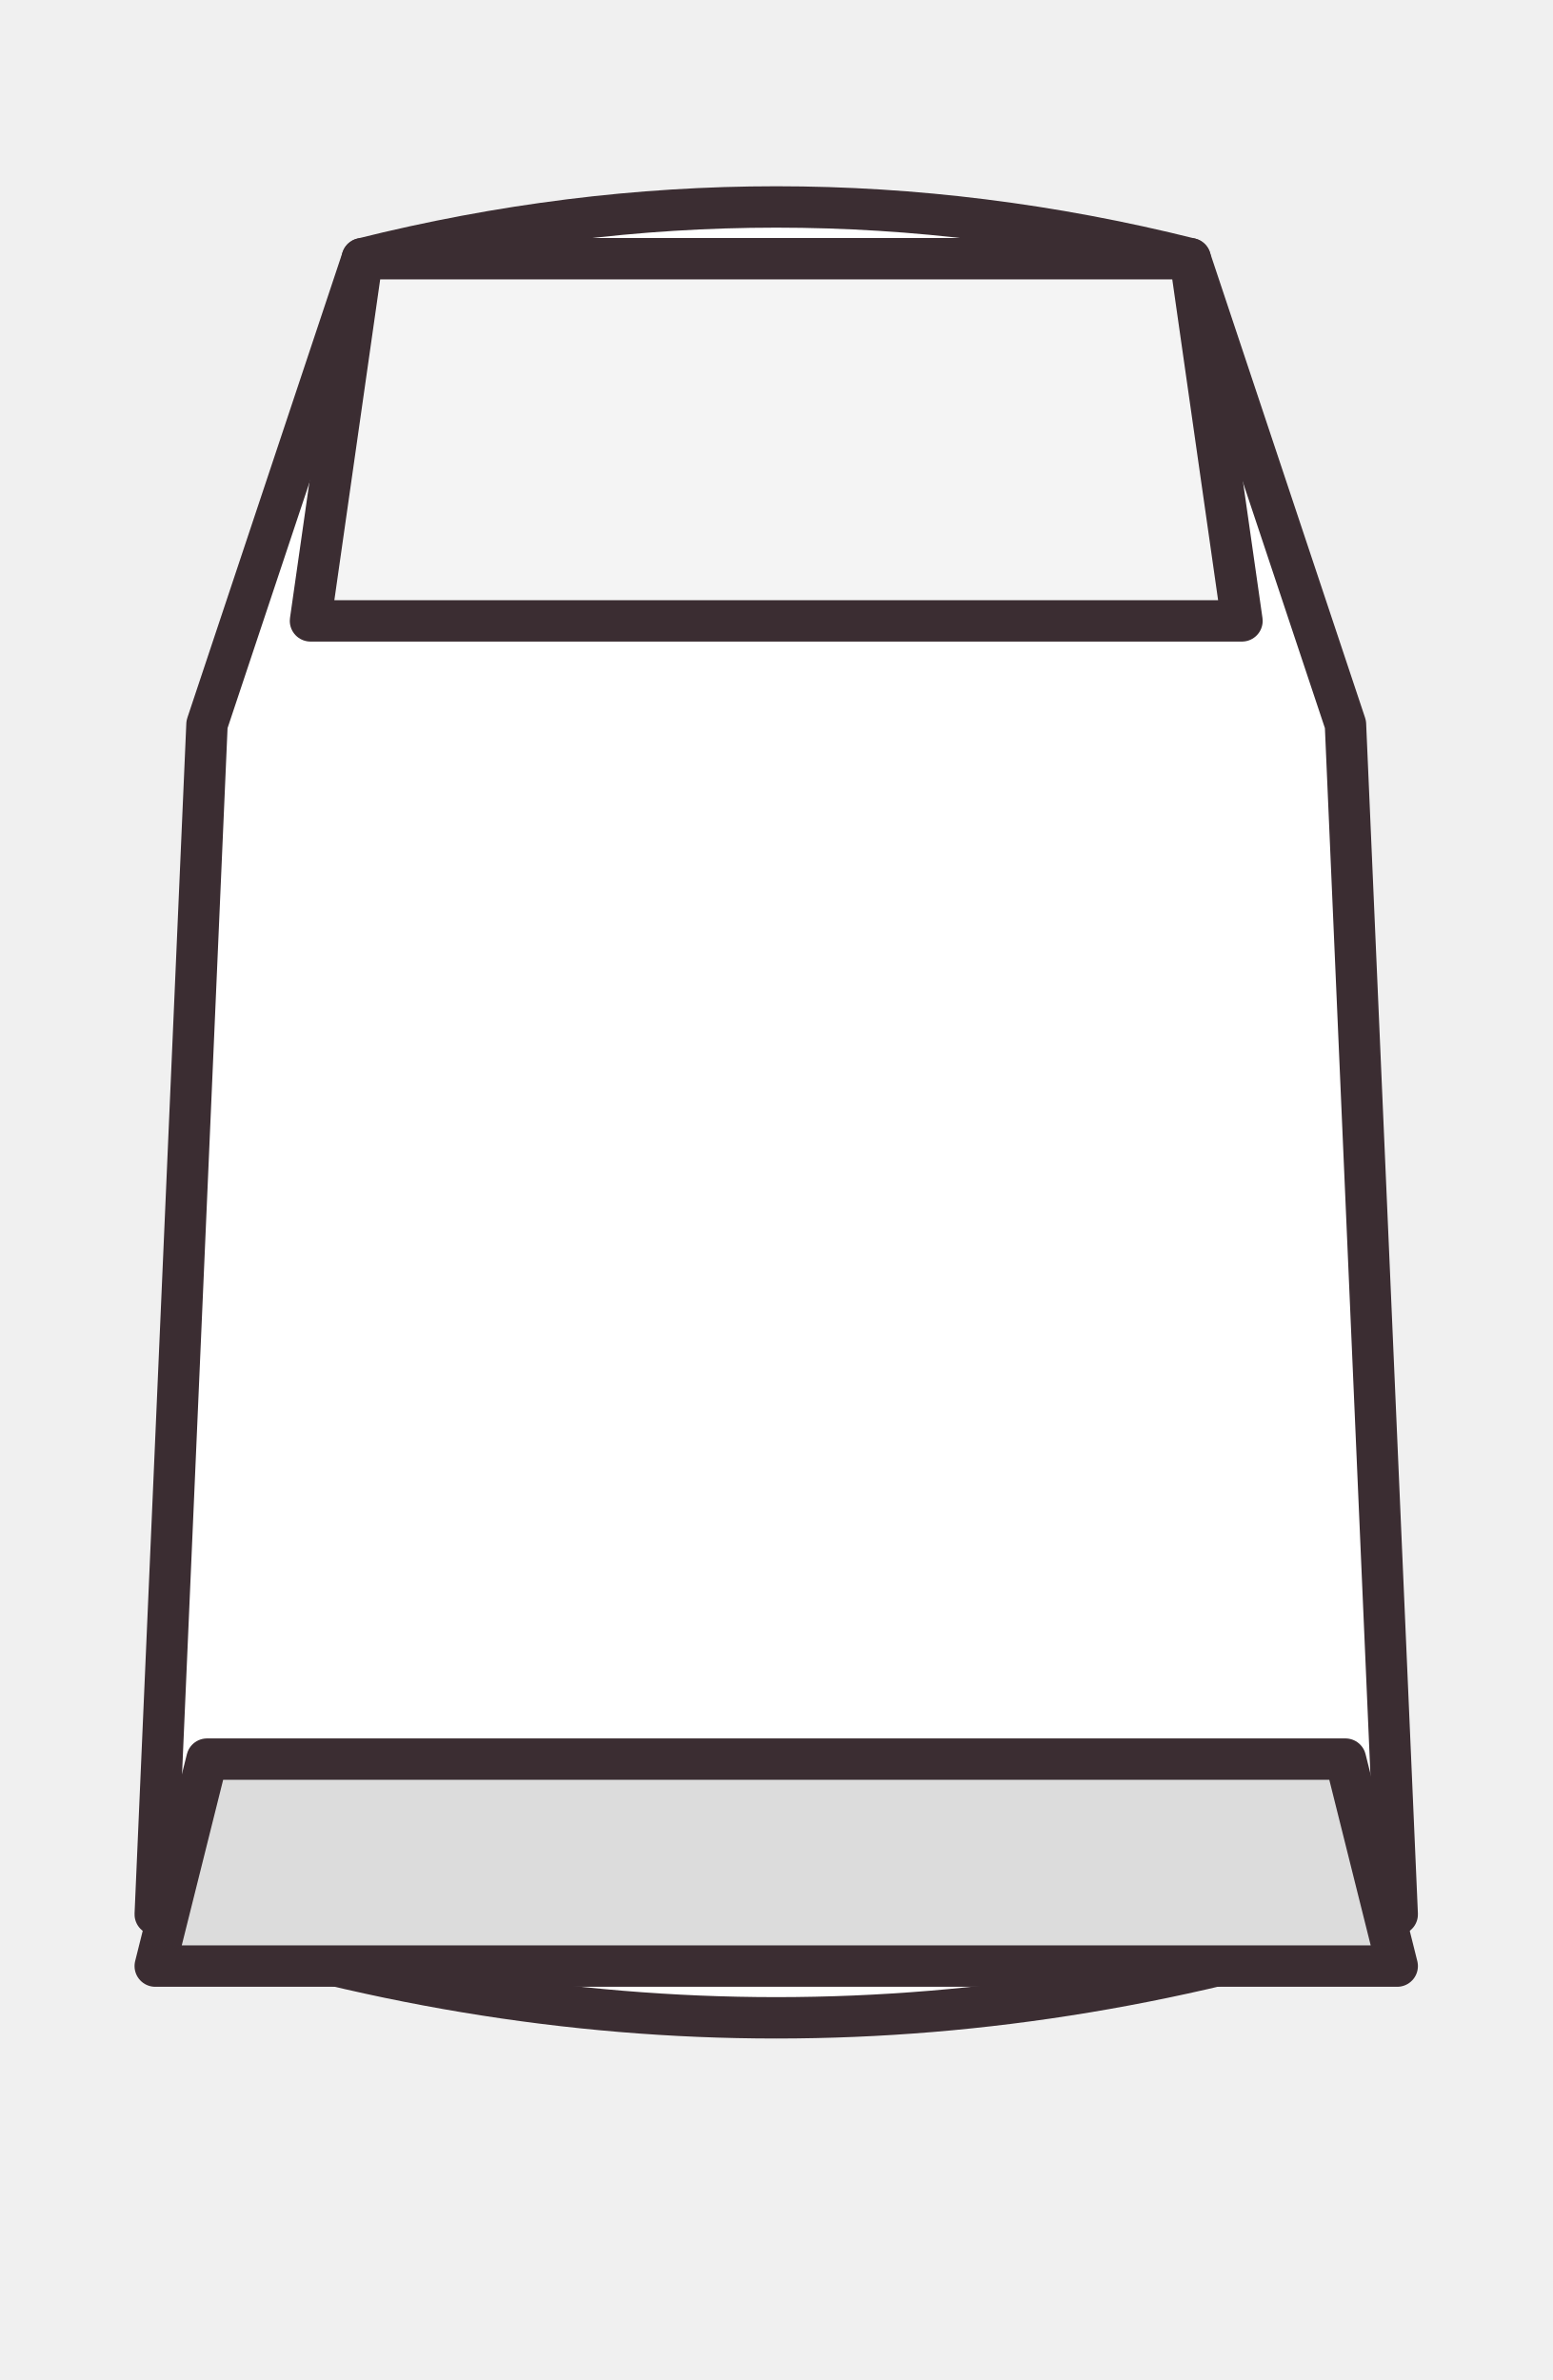
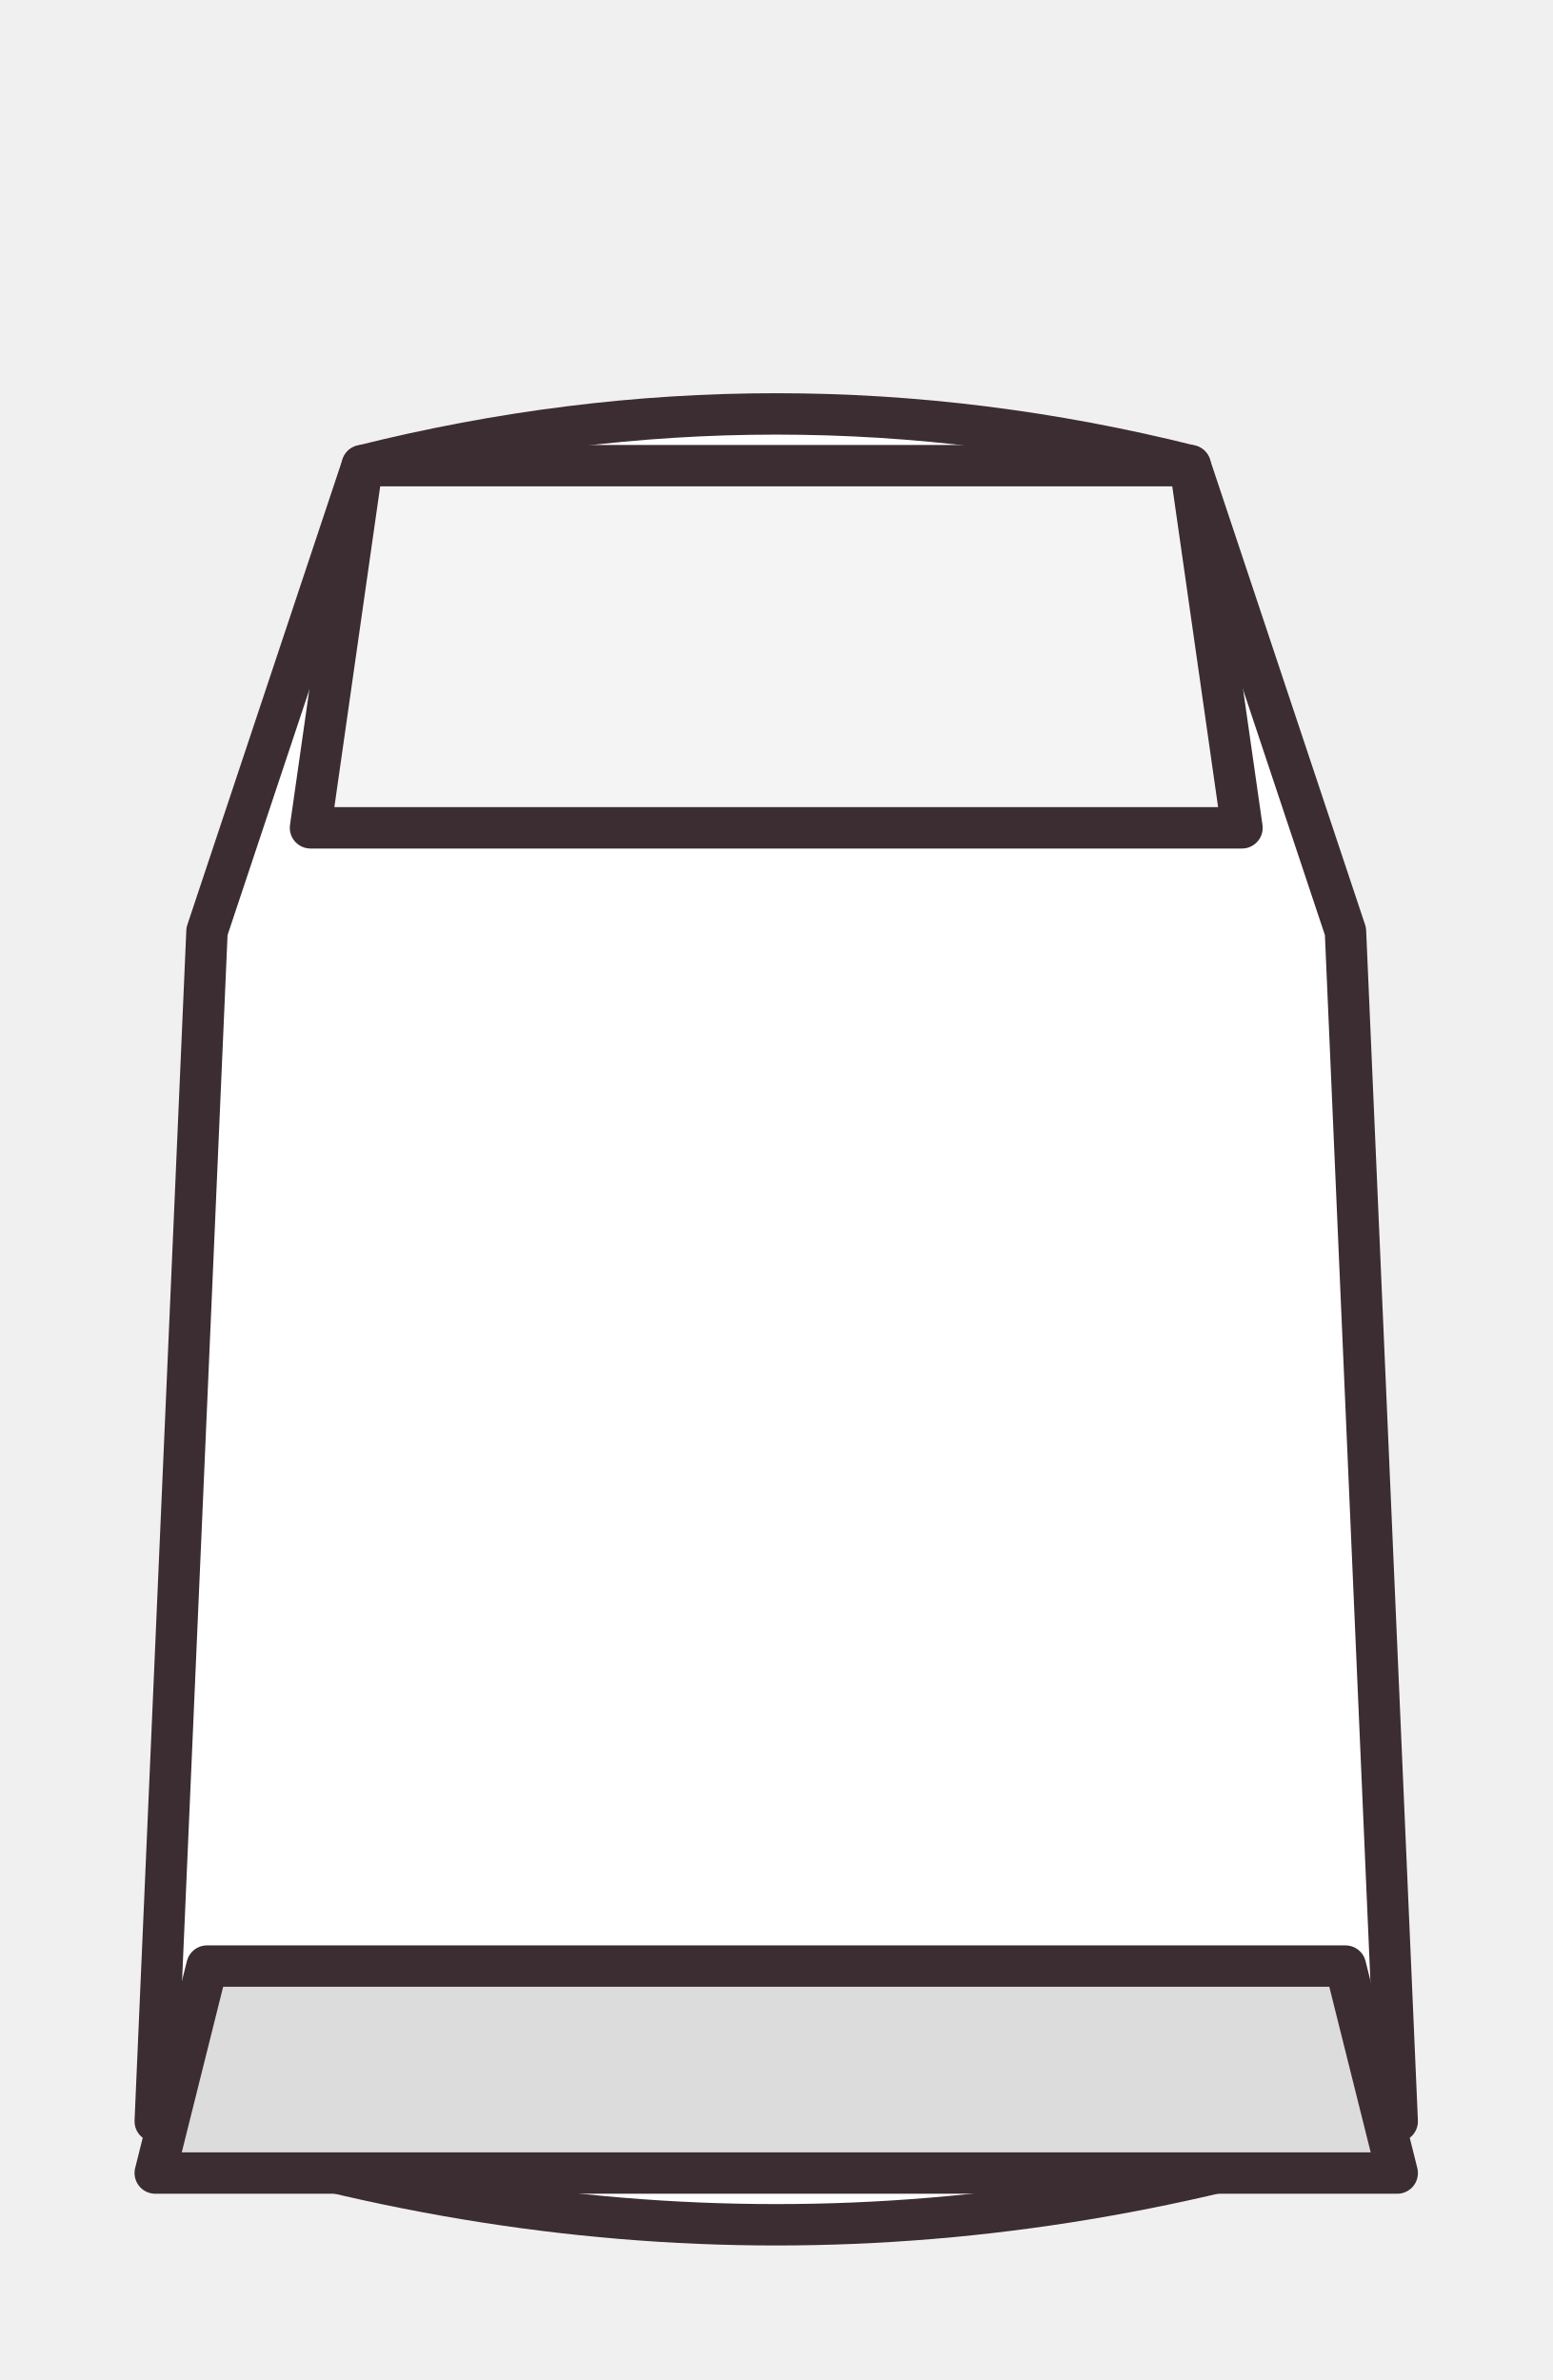
<svg xmlns="http://www.w3.org/2000/svg" width="30" height="46" viewBox="0 0 30 46" shape-rendering="geometricPrecision" stroke="#3b2d32" stroke-width="0.8" stroke-linejoin="round" stroke-linecap="round">
-   <path d="M7 5 Q15 3 23 5 L26 14 L27 37 Q15 41 3 37 L4 14 Z" fill="#ffffff" />
-   <path d="M7 5 L23 5 L24 12 L6 12 Z" fill="#f4f4f4" />
-   <path d="M4 34 L26 34 L27 38 L3 38 Z" fill="#dcdcdc" />
+   <g transform="translate(0 4)">
+     <path d="M7 5 Q15 3 23 5 L26 14 L27 37 Q15 41 3 37 L4 14 Z" fill="#ffffff" />
+     <path d="M7 5 L23 5 L24 12 L6 12 Z" fill="#f4f4f4" />
+     <path d="M4 34 L26 34 L27 38 L3 38 Z" fill="#dcdcdc" />
+   </g>
</svg>
